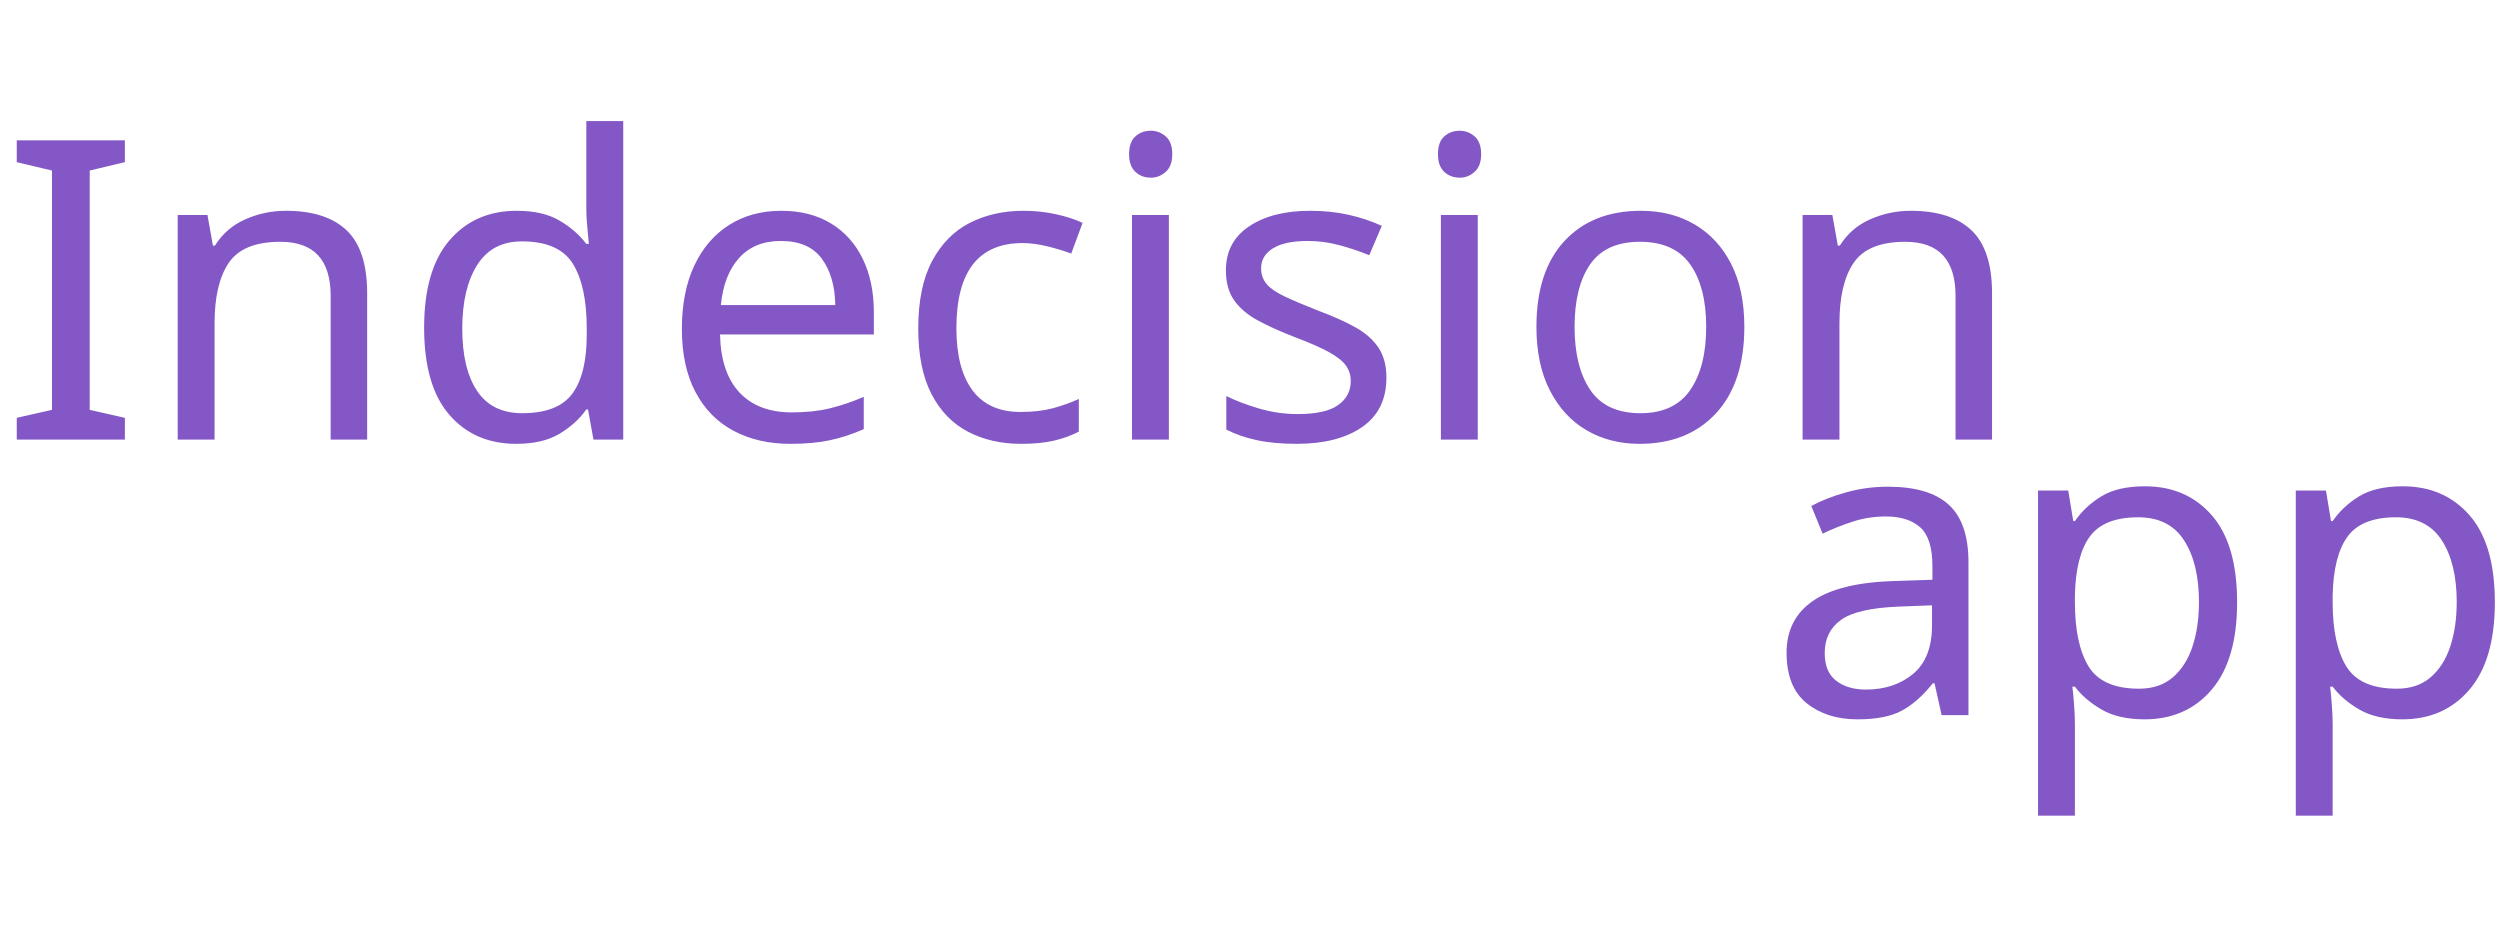
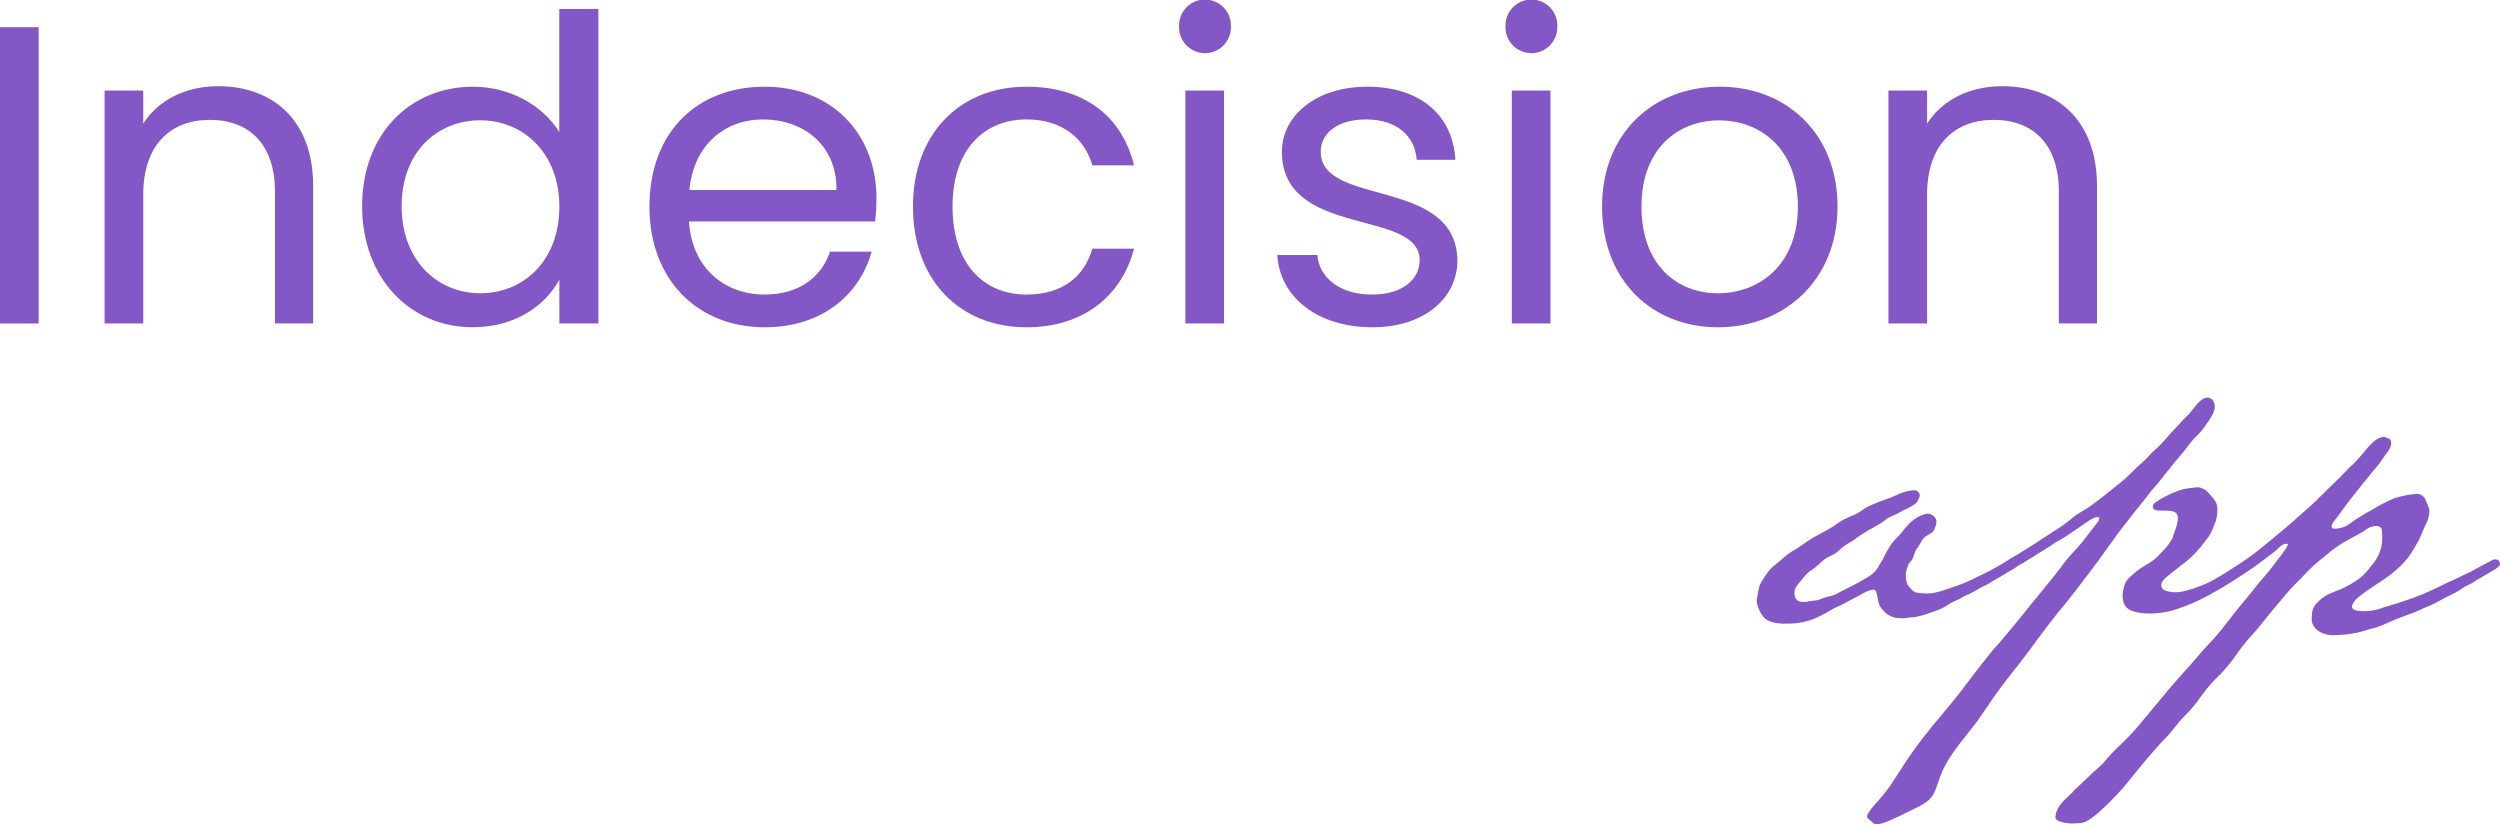
- <svg xmlns="http://www.w3.org/2000/svg" width="853" height="324" viewBox="0 0 853 324">
-   <g id="Group_2" data-name="Group 2" transform="translate(-2176 -469)">
-     <text id="Indecision" transform="translate(2176 619)" fill="#8357c6" font-size="143" font-family="Poppins-Regular, Poppins">
-       <tspan x="0" y="0">Indecision</tspan>
-     </text>
-     <text id="app" transform="translate(2779 713)" fill="#8357c6" font-size="143" font-family="AustinPen-Regular, Austin Pen">
-       <tspan x="0" y="0">app</tspan>
-     </text>
+ <svg xmlns="http://www.w3.org/2000/svg" viewBox="0 0 841.1 277.33">
+   <defs>
+     <style>.cls-1{isolation:isolate;}.cls-2{fill:#8357c6;}</style>
+   </defs>
+   <g id="Layer_2" data-name="Layer 2">
+     <g id="Layer_1-2" data-name="Layer 1">
+       <g id="Group_2" data-name="Group 2">
+         <g id="Indecision" class="cls-1">
+           <g class="cls-1">
+             <path class="cls-2" d="M0,9.15H13v99.68H0Z" />
+             <path class="cls-2" d="M92.52,64.5c0-16-8.72-24.17-21.88-24.17S48.19,48.62,48.19,65.5v43.33h-13V30.46h13V41.61C53.34,33.46,62.78,29,73.36,29c18.16,0,32,11.15,32,33.61v46.19H92.52Z" />
+             <path class="cls-2" d="M159.16,29.17c12.3,0,23.59,6.3,29,15.3V3h13.16V108.83H188.19V94.1c-4.72,8.72-14.87,16-29.17,16-21,0-37.19-16.44-37.19-40.75S138,29.17,159.16,29.17Zm2.43,11.3c-14.3,0-26.46,10.44-26.46,28.89s12.16,29.31,26.46,29.31S188.19,88,188.19,69.5C188.19,51.34,175.89,40.47,161.59,40.47Z" />
+             <path class="cls-2" d="M257.26,110.11c-22.31,0-38.76-15.73-38.76-40.61s15.87-40.33,38.76-40.33c22.73,0,37.61,16,37.61,37.47a72.14,72.14,0,0,1-.43,7.87H231.8c1,15.87,12.16,24.59,25.46,24.59,11.72,0,19.16-6,22-14.44h14C289.29,99,276.7,110.11,257.26,110.11ZM231.94,63.92h49.48c.15-15.3-11.29-23.74-24.74-23.74C244,40.18,233.37,48.62,231.94,63.92Z" />
+             <path class="cls-2" d="M345.34,29.17c19.45,0,32.18,10,36.18,26.46h-14c-2.72-9.44-10.58-15.45-22.17-15.45-14.3,0-24.88,10.16-24.88,29.32,0,19.45,10.58,29.6,24.88,29.6,11.59,0,19.31-5.57,22.17-15.44h14c-4,15.59-16.73,26.45-36.18,26.45-22.31,0-38.18-15.73-38.18-40.61C307.16,44.9,323,29.17,345.34,29.17Z" />
+             <path class="cls-2" d="M396.68,8.87a8.73,8.73,0,1,1,17.45,0,8.73,8.73,0,1,1-17.45,0Zm2.14,21.59h13v78.37h-13Z" />
+             <path class="cls-2" d="M461.74,110.11c-18.3,0-31.17-10-32-24.31h13.44c.72,7.58,7.44,13.3,18.45,13.3,10.3,0,16-5.15,16-11.58,0-17.45-46.34-7.29-46.34-36.47,0-12,11.3-21.88,28.75-21.88s28.74,9.3,29.6,24.6h-13c-.57-7.87-6.57-13.59-17-13.59-9.58,0-15.3,4.58-15.3,10.87,0,18.59,45.47,8.44,46,36.47C490.34,100.39,479.05,110.11,461.74,110.11Z" />
+             <path class="cls-2" d="M506.5,8.87a8.73,8.73,0,1,1,17.45,0,8.73,8.73,0,1,1-17.45,0Zm2.14,21.59h13v78.37h-13Z" />
+             <path class="cls-2" d="M578,110.11c-22.17,0-39-15.73-39-40.61s17.44-40.33,39.61-40.33,39.61,15.59,39.61,40.33S600.31,110.11,578,110.11Zm0-11.44c13.58,0,26.88-9.29,26.88-29.17s-13-29-26.45-29c-13.73,0-26.17,9.3-26.17,29C552.26,89.38,564.41,98.67,578,98.67Z" />
+             <path class="cls-2" d="M692.68,64.5c0-16-8.72-24.17-21.88-24.17s-22.45,8.29-22.45,25.17v43.33h-13V30.46h13V41.61C653.5,33.46,662.94,29,673.52,29c18.16,0,32,11.15,32,33.61v46.19H692.68Z" />
+           </g>
+         </g>
+         <g id="app" class="cls-1">
+           <g class="cls-1">
+             <path class="cls-2" d="M651.91,205.26c-4.29,1.57-6.87,2.43-8.72,2.43-.72,0-1.58.29-2.58.29-2.57,0-3.72,0-6-1.58a11.51,11.51,0,0,1-1.71-1.86c-1.72-2.14-.86-6.15-2.58-6.15-2.14.29-3,1-4.86,2,0,0-2,1-5.15,2.71-1.28.72-3,1.29-4.29,2.15a46.34,46.34,0,0,1-5.86,3,26.48,26.48,0,0,1-5.86,1.43,35.57,35.57,0,0,1-3.86.14h-.72c-4-.14-6-1.28-7.15-3.29a10.33,10.33,0,0,1-1.57-4.43,1.88,1.88,0,0,1,.14-.86c.43-1.71.29-3.71,1.72-5.86s2.14-3.57,4.14-5.15,3.29-2.86,5-4.14c1-.72,2.29-1.29,4.29-2.72a41.32,41.32,0,0,1,5.43-3.43c3.29-1.86,4-2,6.72-4s5.72-2.43,8.3-4.43c1.43-1.15,4.15-2.15,6.29-3a42.68,42.68,0,0,0,4.86-1.86,16.19,16.19,0,0,1,6-1.72,1.91,1.91,0,0,1,2,1.72,2.74,2.74,0,0,1-.28,1c-.58,1.43-.86,1.71-2.58,2.71-1.57,1-2.29,1-3.86,2s-3.29,1.28-4.86,2.57-3,1.86-4.58,2.86a44.2,44.2,0,0,0-5.43,3.43c-1.43,1.29-3.15,1.58-5.15,3.58s-3.43,2.14-5,3.14c-1.57,1.15-2.86,2.72-4.71,3.87s-2.15,2-4.15,4.29c-1.29,1.57-1.57,2.28-1.57,3.71.14,2,1.28,2.72,3,2.72s1.29-.29,3.43-.43c2.29-.14,2.86-1,5.15-1.43s3.14-1.28,6.43-2.86a67.37,67.37,0,0,0,6.3-3.43c3.28-1.86,3.71-3.43,4.86-5.29.71-1,1.43-2.86,2.43-4.43a14.63,14.63,0,0,1,2.43-3.29c1.86-1.72,2.72-3.29,4.29-4.87a12.43,12.43,0,0,1,5.72-3.57c.29,0,.43-.14.72-.14a3.26,3.26,0,0,1,3,2.28v.58a6.8,6.8,0,0,1-1,3c-.57.86-2.15,1.29-3.15,2.29s-1.14,2-2.29,3.43-1.14,3.72-2.28,4.58c-.72.42-1.58,3.29-1.58,4.29,0,.85.15,3.14.86,3.86,1.43,1.57,1.72,2.29,3.86,2.43l2,.14c2.58,0,2.43-.14,5.44-.86,0,0,2.86-1,4.14-1.43a45.52,45.52,0,0,0,5.73-2.29l4.71-2.28c.72-.29,4.44-2.43,6.3-3.29s2.14-1.43,3.29-1.43c.85.14,1.43.43,1.43,1.71,0,.58-1.29,1.58-3,2.44l-3.57,2.14c-2.86,1.43-1.86,1.43-5.29,3-1.29.57-2.58,1.58-5.15,2.72s-1.29.86-4,2S655.05,204.11,651.91,205.26Z" />
+             <path class="cls-2" d="M705.53,175.94a2.45,2.45,0,0,0,.72-1.57.46.46,0,0,0-.43-.43c-.72,0-1.58.14-4.15,2s-1.72,1.15-5,3.43-4.29,2.58-5.58,3.44a26.77,26.77,0,0,1-2.86,1.86,17.88,17.88,0,0,1-1.86,1.14,12.3,12.3,0,0,0-2.15,1.43,24.28,24.28,0,0,0-2.86,1.72c-1,.71-1.43.71-3.14,1.85s-1.57.72-3.86,2.29a40.61,40.61,0,0,1-4.15,2.29,8.51,8.51,0,0,1-2.57,1.15,1.17,1.17,0,0,1-1.29-1.15c0-1.29,1.71-2.14,3-3,1-.72,3-1.86,3-1.86,2.15-1.29,3-2,5-3.15,1.72-1,2.72-1.57,4.43-2.71,0,0,2.43-1.43,5.58-3.58,0,0,2.72-1.72,4.43-2.86a47.09,47.09,0,0,0,5.15-3.72c2-1.86,4.15-2.57,6.58-4.43s2.86-2,5.43-4.15c4-3.29,3.58-2.72,6.15-5,1.58-1.43,3.72-3.72,5.44-5.15s3.14-3.29,4.14-4.15a35.21,35.21,0,0,0,4-4c1.86-2.29,2.43-2.58,4.29-4.72,2.72-3.15,2.86-2.58,5-5.44s3.58-3.72,4.72-3.72c1.72.15,2.43,1.44,2.43,3.29,0,2-2.28,4.87-3.43,6.58-1.43,2.15-3.43,3.58-5.15,5.87-1.86,2.57-3.29,4.14-5,6.15l-4.43,5.57c-1.58,2.15-2.58,2.86-4.15,5s-3.15,3.86-6.44,8.15c-2.43,3.14-3.43,4.29-5.29,7-2.29,3-4.43,6.29-7.43,10.15-4.29,5.72-6.87,9.15-11.3,14.44-4.43,5.44-8.44,11.3-12.87,17-2.72,3.43-5.58,7-8.44,11l-5,7.3c-1.15,1.85-2.58,3.43-3.87,5.14-2,2.44-3.86,4.87-5.43,7.15a35.38,35.38,0,0,0-3.58,6.3c-2.57,6.15-1.71,8.58-8.15,11.72l-6.15,3c-3,1.43-5.72,2.71-7.43,2.71a1.79,1.79,0,0,1-1.58-.57c-1-1-1.85-1.29-1.85-2s.71-1.86,2.86-4.29a56.57,56.57,0,0,0,5-6.15l4.29-6.58c1.15-1.86,2.43-3.57,3.58-5.29,2.14-3,4.14-5.58,6.15-8l4.29-5.15c1.14-1.28,2.71-3.29,4.43-5.43,2.29-2.86,4.72-6.29,7-9.15s4.14-5.29,5.29-6.58c5.43-6,11.58-14,16-19.31,2.72-3.29,5.15-6.29,7.15-9,2.29-3.14,4.87-5.43,6.73-7.86Zm108.83,29.18a39,39,0,0,1-4.29,1.71c-1.86.72-3.15,1.15-5.15,2-2.43,1-4.43,2.15-6.72,2.58-1.86.43-3.86,1.28-6.44,1.71a47.67,47.67,0,0,1-7.29.58c-.43,0-.86-.15-1.29-.15-3.43-.57-5.43-3-5.43-5,0-3.86.57-4.72,3.15-7,2.86-2.43,4.86-2.14,9.43-4.72s5.3-3.72,8-7.15a13.27,13.27,0,0,0,3.15-9c0-1.14-.14-1.71-.14-2.43,0-.57-.86-1.29-1.72-1.29a5.92,5.92,0,0,0-3.29,1c-1.72,1.29-2.86,1.72-6.15,3.58a38.73,38.73,0,0,0-7.29,5c-1.29,1.15-3.72,2.86-6.15,5.3-5.29,5.72-3.72,3.43-9.15,9.86s-7.87,9.73-9.58,11.59a55,55,0,0,0-5.44,6.72,56.15,56.15,0,0,1-5.43,6.72,50.55,50.55,0,0,0-6.44,7.29,45.92,45.92,0,0,1-6,7.15c-2,2-3.86,4.86-5.86,6.87-1.29,1.28-2.86,3-4.57,5-2.44,2.72-5,6-7.16,8.58-1.42,1.72-2.71,3.43-3.71,4.44-1.43,1.43-3.15,3.43-5.15,5.29-3,2.86-6.15,5.43-8.15,5.57-.43,0-2.58.15-3,.15-1.57,0-5.57-.58-5.57-2a6.6,6.6,0,0,1,1.14-3.57c1.43-2.43,4-4,5-5.43l5.43-5.15c1.72-1.86,3.86-3.15,5.43-5.29A67.32,67.32,0,0,1,714,250a81.29,81.29,0,0,0,6.58-7.15l9.15-11c2.29-2.72,5-5.72,7.58-8.58,1.57-1.72,3.72-4.44,5.15-5.87a85.61,85.61,0,0,0,6.72-7.86c2.29-2.86,4.29-5.58,6.43-8,1.72-2,3.72-4.72,5.72-7a79.85,79.85,0,0,0,5-6.29c.29-.29,3.43-4.29,3.43-5.15,0-.14-.86-.14-1-.14a5,5,0,0,0-2,1.29,24.26,24.26,0,0,1-3.29,2.71c-2.43,1.86-4.86,3.72-7.72,5.58-3.58,2.29-7,4.58-9.87,6.15-2,1.14-3.72,2.15-4.72,2.57a58.06,58.06,0,0,1-7.72,3.29,29.46,29.46,0,0,1-10,1.86,21,21,0,0,1-5.15-.57c-3.72-.86-4.15-3.43-4.15-5.58a6.22,6.22,0,0,1,.29-2.14c.57-2.72,1.43-3.43,4.15-5.72s4.86-2.72,7.43-5.29c3.43-3.44,4.15-4.58,5-6.3,0-.57,1.71-4.14,1.71-6.29s-1-2.72-4.43-2.72c-2.43,0-4,0-4-1.28a1.82,1.82,0,0,1,1-1.58c2.71-1.85,7.43-4.14,10.29-4.57,1.72-.14,3-.43,3.86-.43a5.35,5.35,0,0,1,3.58,1.86c2.43,2.86,3,3.29,3,5.86a13,13,0,0,1-.57,3.72c-1.86,4.72-1.43,4-5,8.58a40.26,40.26,0,0,1-4.15,4.29c-1.86,1.57-3.72,2.86-5.44,4.29-3.14,2.43-3.71,3.29-3.71,4.29a1.81,1.81,0,0,0,1.43,1.86,8.38,8.38,0,0,0,3.28.57c2,0,5-.71,8.87-2.29,3.43-1.28,7-3.57,11-6.15A100.36,100.36,0,0,0,760,185l4-3.29c3.72-3.14,6.15-5,9.87-8.43,3-2.58,4.15-3.58,7.43-6.87,2.87-2.86,6-5.86,6-5.86,1.57-1.58,3.72-4,4-4a59.17,59.17,0,0,0,4.15-4.57c2.86-3.58,4.72-5,6.87-5a1.11,1.11,0,0,1,.57.29c1.29.43,1.57.71,1.57,1.57v.86a6.67,6.67,0,0,1-1.14,2.29c-2.72,3.57-2.15,3.43-5,6.58-2.86,3.43-4.57,5.72-7,8.72s-4.43,6.15-6.14,8.15a3.37,3.37,0,0,0-.72,1.86c0,.43.43.57,1,.57a8.89,8.89,0,0,0,5.72-2.14,63.91,63.91,0,0,1,7-4.29,57.37,57.37,0,0,1,7.15-3.72,33.05,33.05,0,0,1,7.86-1.57,3.24,3.24,0,0,1,2.86,2c1,2.43,1.29,2.86,1.29,4a9.84,9.84,0,0,1-1.29,4.43c-1.14,2.44-1.85,4.58-2.57,5.72-1,1.58-1.72,3.15-3.29,5.3a34.9,34.9,0,0,1-5.72,5.57c-3.57,2.72-7.15,4.72-9.72,6.72-2.15,1.58-3.44,3-3.44,4.29,0,.43.29.86,1.15,1.15a15.42,15.42,0,0,0,3.72.28,17.42,17.42,0,0,0,5.43-1.14l4.72-1.43c2.57-.86,4-1.29,5.86-2a59.73,59.73,0,0,0,6.15-2.58c2.86-1.28,4-2,7-3.29l4.72-2.28c.71-.15,4.43-2.43,6.29-3.29s2.15-1.43,3.29-1.43c.86.14,1.43.43,1.43,1.71,0,.58-1.29,1.58-3,2.44l-3.58,2.14c-2.86,1.43-1,1-5.15,2.86a28.08,28.08,0,0,1-4.86,2.86c-1.86.86-3.43,1.86-5.43,2.86S815.65,204.4,814.36,205.12Z" />
+           </g>
+         </g>
+       </g>
+     </g>
  </g>
</svg>
